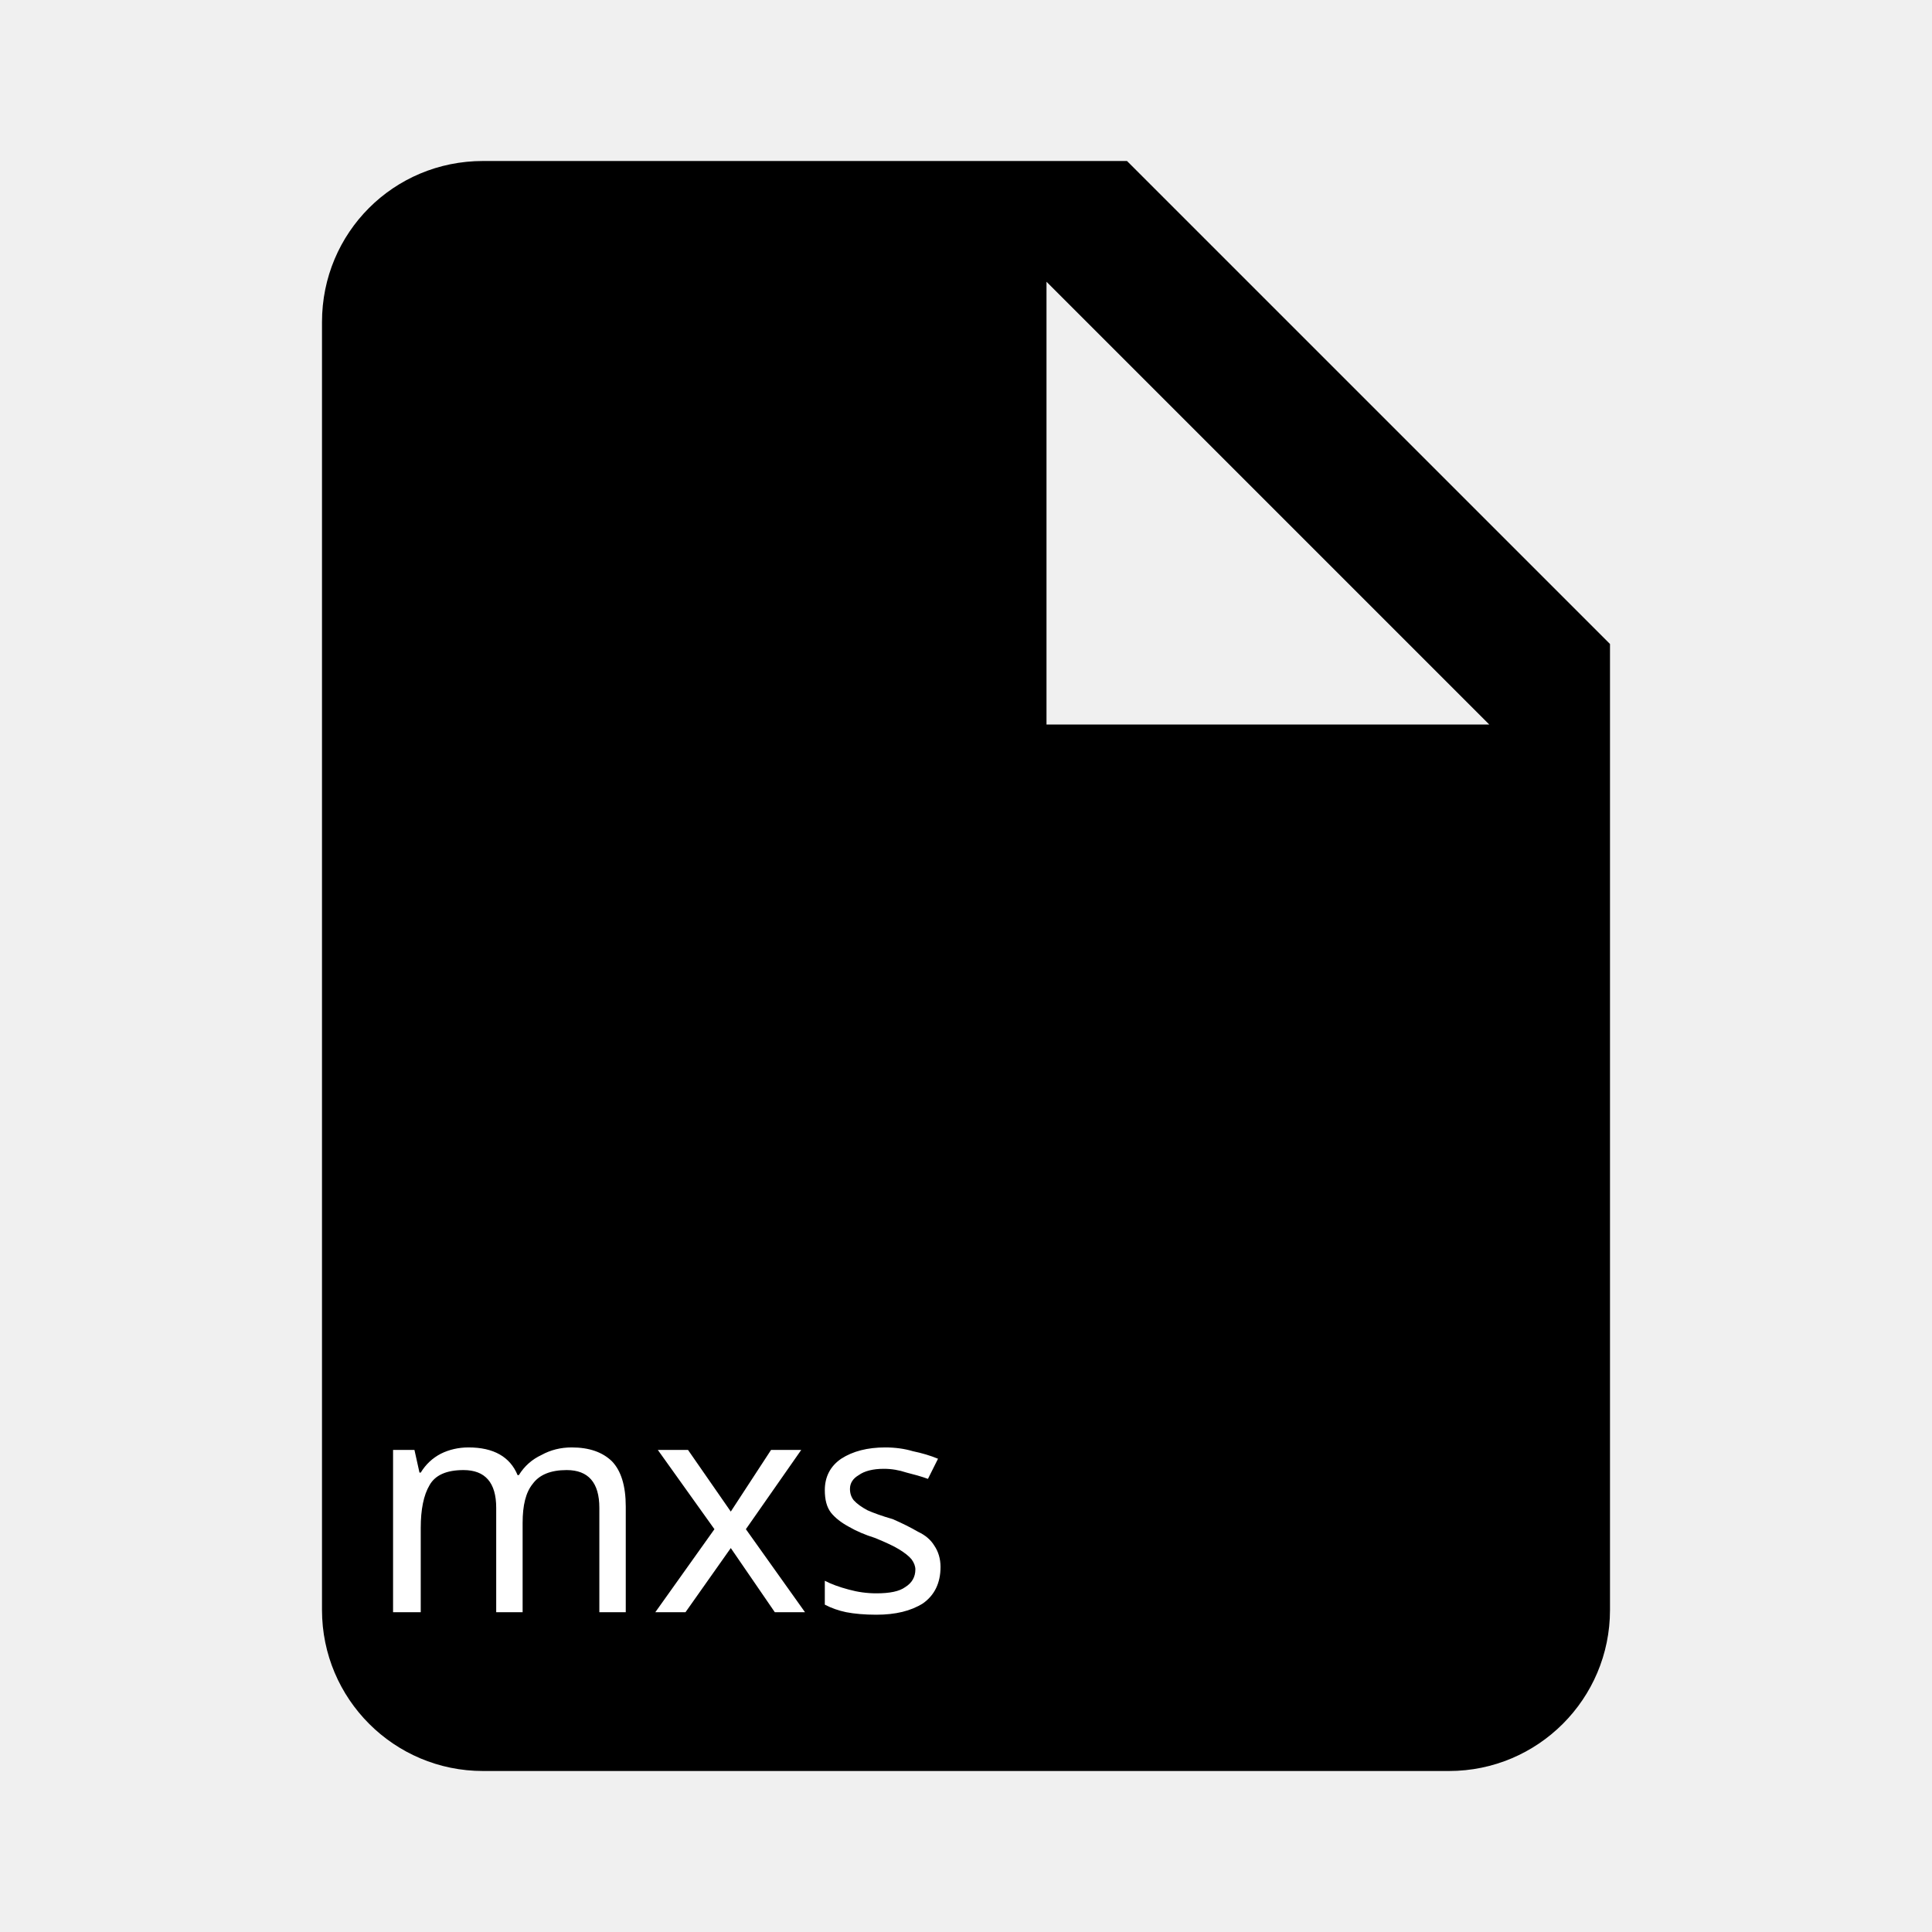
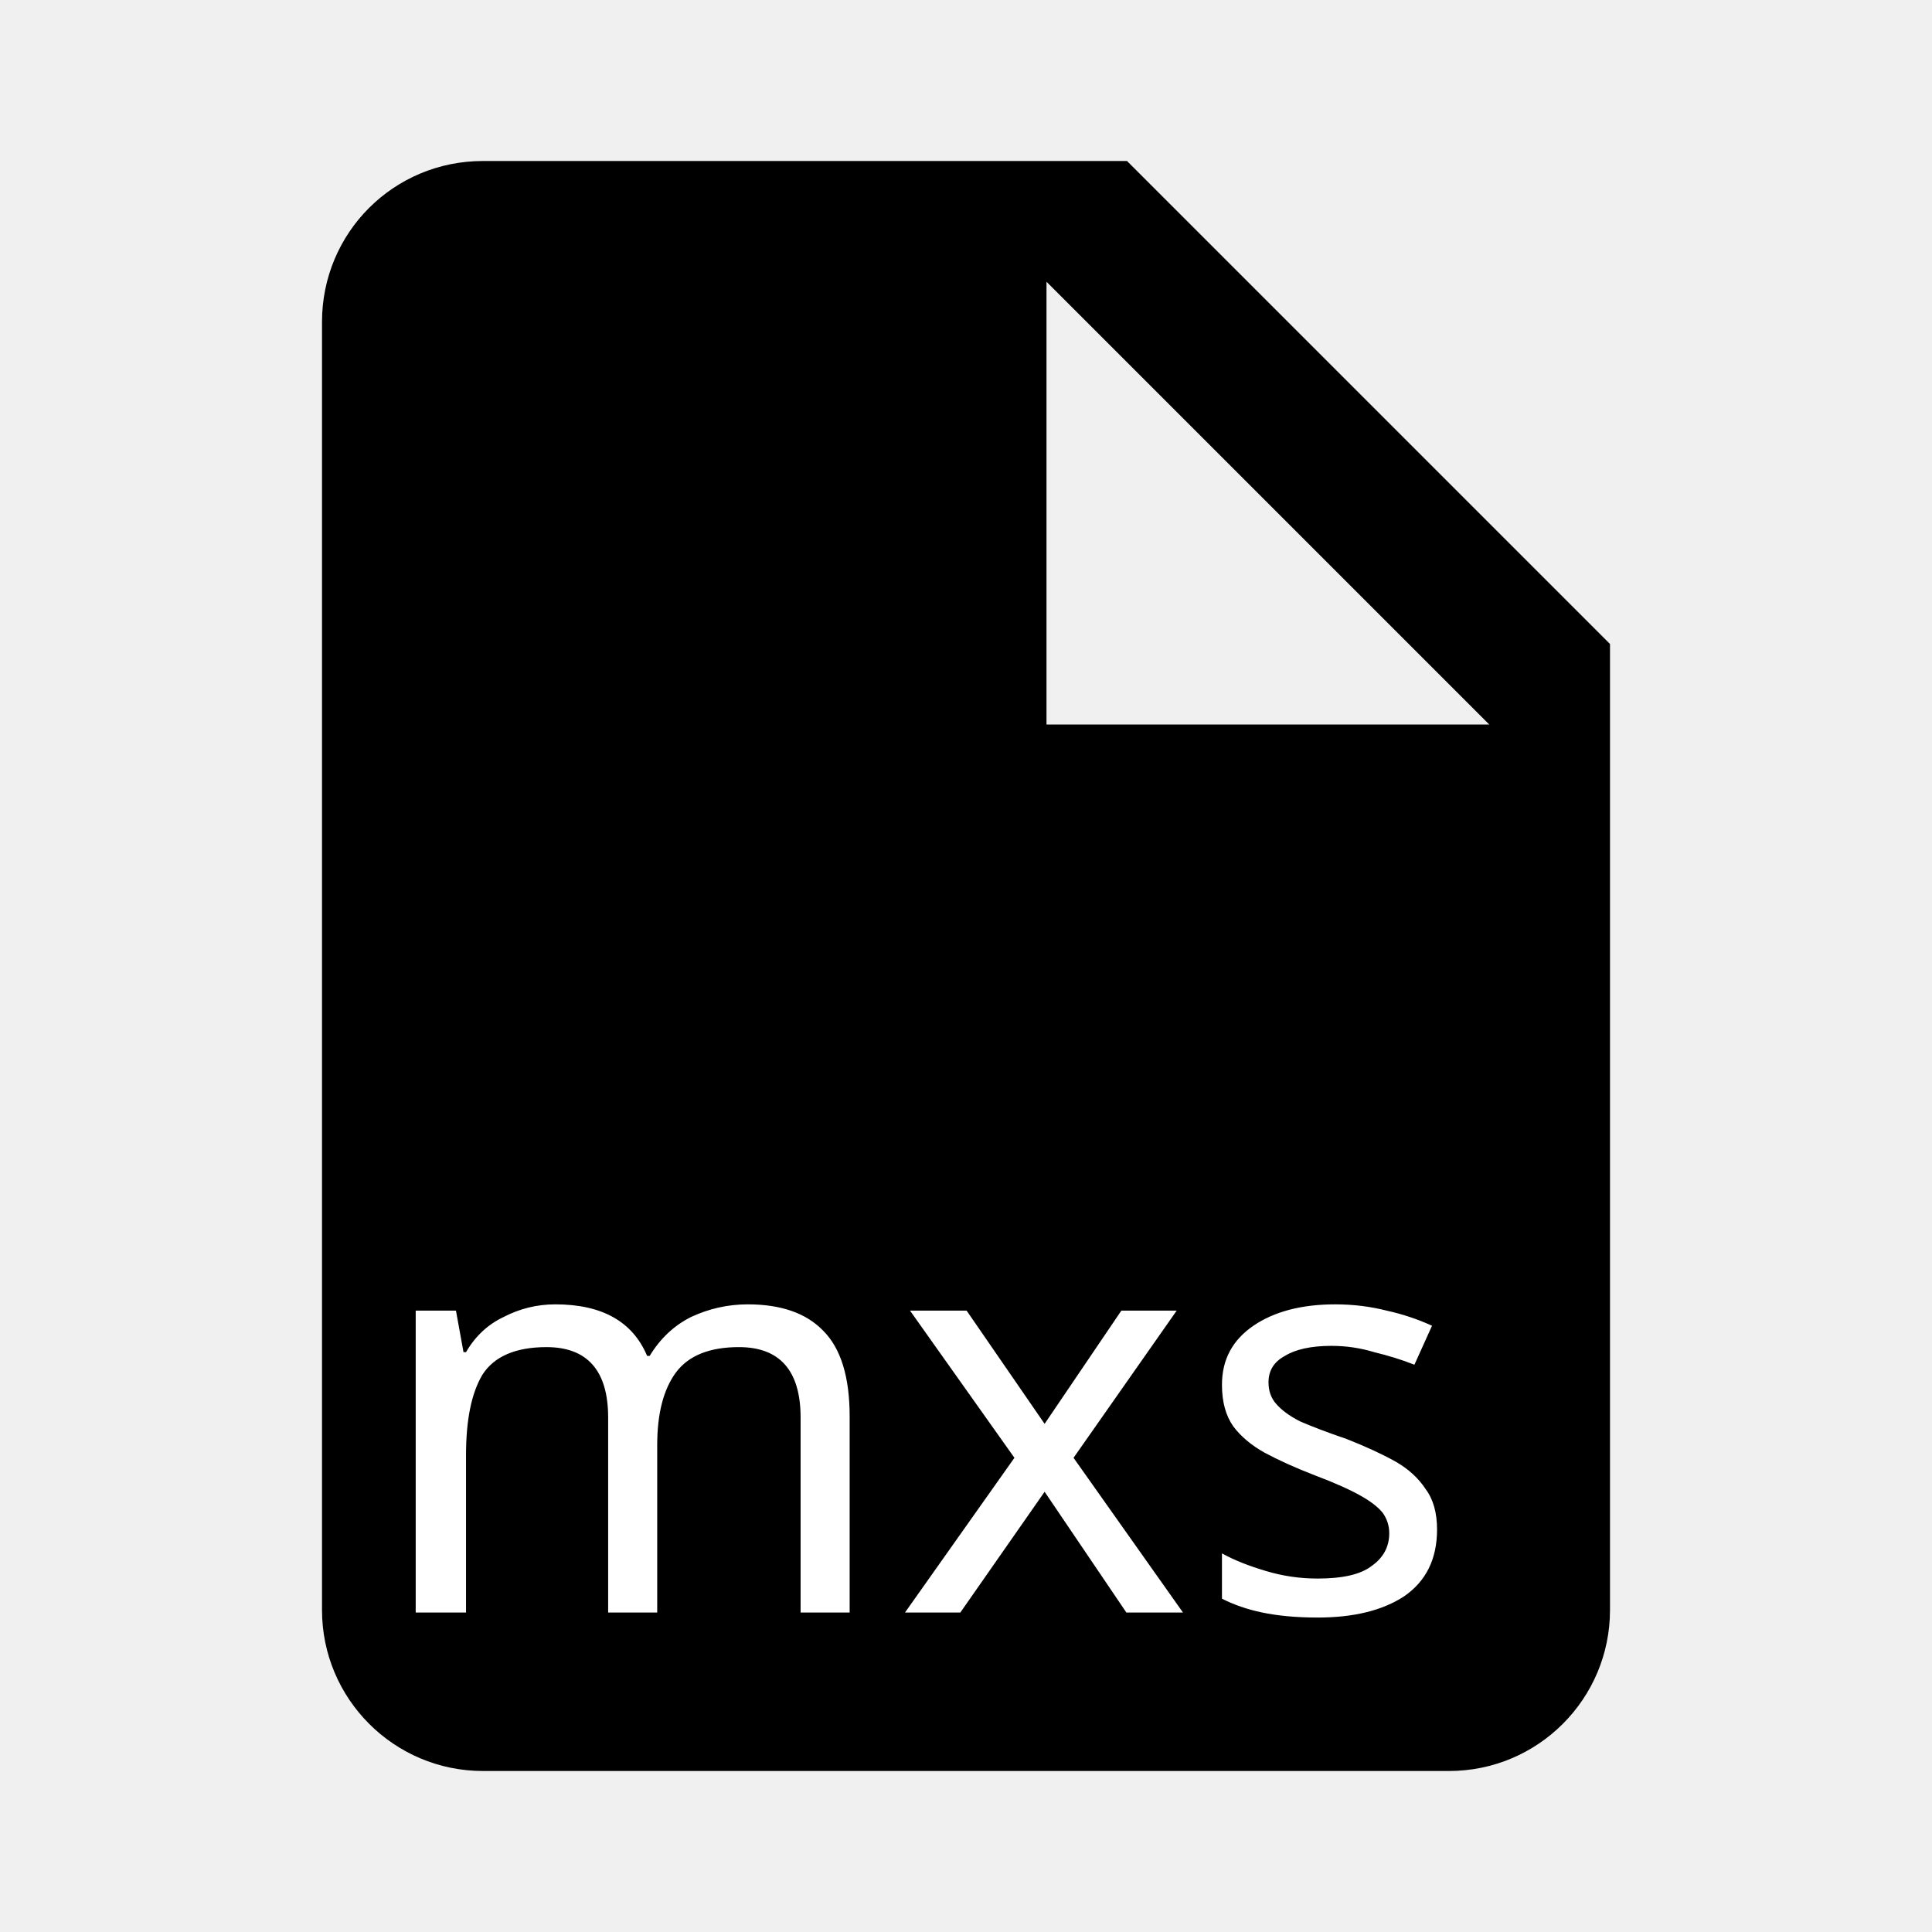
<svg xmlns="http://www.w3.org/2000/svg" version="1.1" width="24" height="24" viewBox="0 0 24 24" id="svg3384">
  <defs id="defs3390" />
  <path d="M13,9V3.5L18.5,9M6,2C4.89,2 4,2.89 4,4V20A2,2 0 0,0 6,22H18A2,2 0 0,0 20,20V8L14,2H6Z" id="path3386" />
  <text xml:space="preserve" style="font-style:normal;font-weight:normal;font-size:40px;line-height:125%;font-family:sans-serif;letter-spacing:0px;word-spacing:0px;fill:#ffffff;fill-opacity:1;stroke:none;stroke-width:1px;stroke-linecap:butt;stroke-linejoin:miter;stroke-opacity:1" x="4.57" y="20.03" id="text3394">
-     <tspan id="tspan3396" x="4.57" y="20.03" style="font-style:normal;font-variant:normal;font-weight:normal;font-stretch:normal;font-size:3.75px;line-height:125%;font-family:sans-serif;-inkscape-font-specification:'sans-serif, Normal';text-align:start;writing-mode:lr-tb;text-anchor:start;fill:#ffffff">mxs</tspan>
+     <tspan id="tspan3396" x="4.57" y="20.03" style="font-style:normal;font-variant:normal;font-weight:normal;font-stretch:normal;font-size:7px;line-height:125%;font-family:sans-serif;-inkscape-font-specification:'sans-serif, Normal';text-align:start;writing-mode:lr-tb;text-anchor:start;fill:#ffffff">mxs</tspan>
  </text>
</svg>
